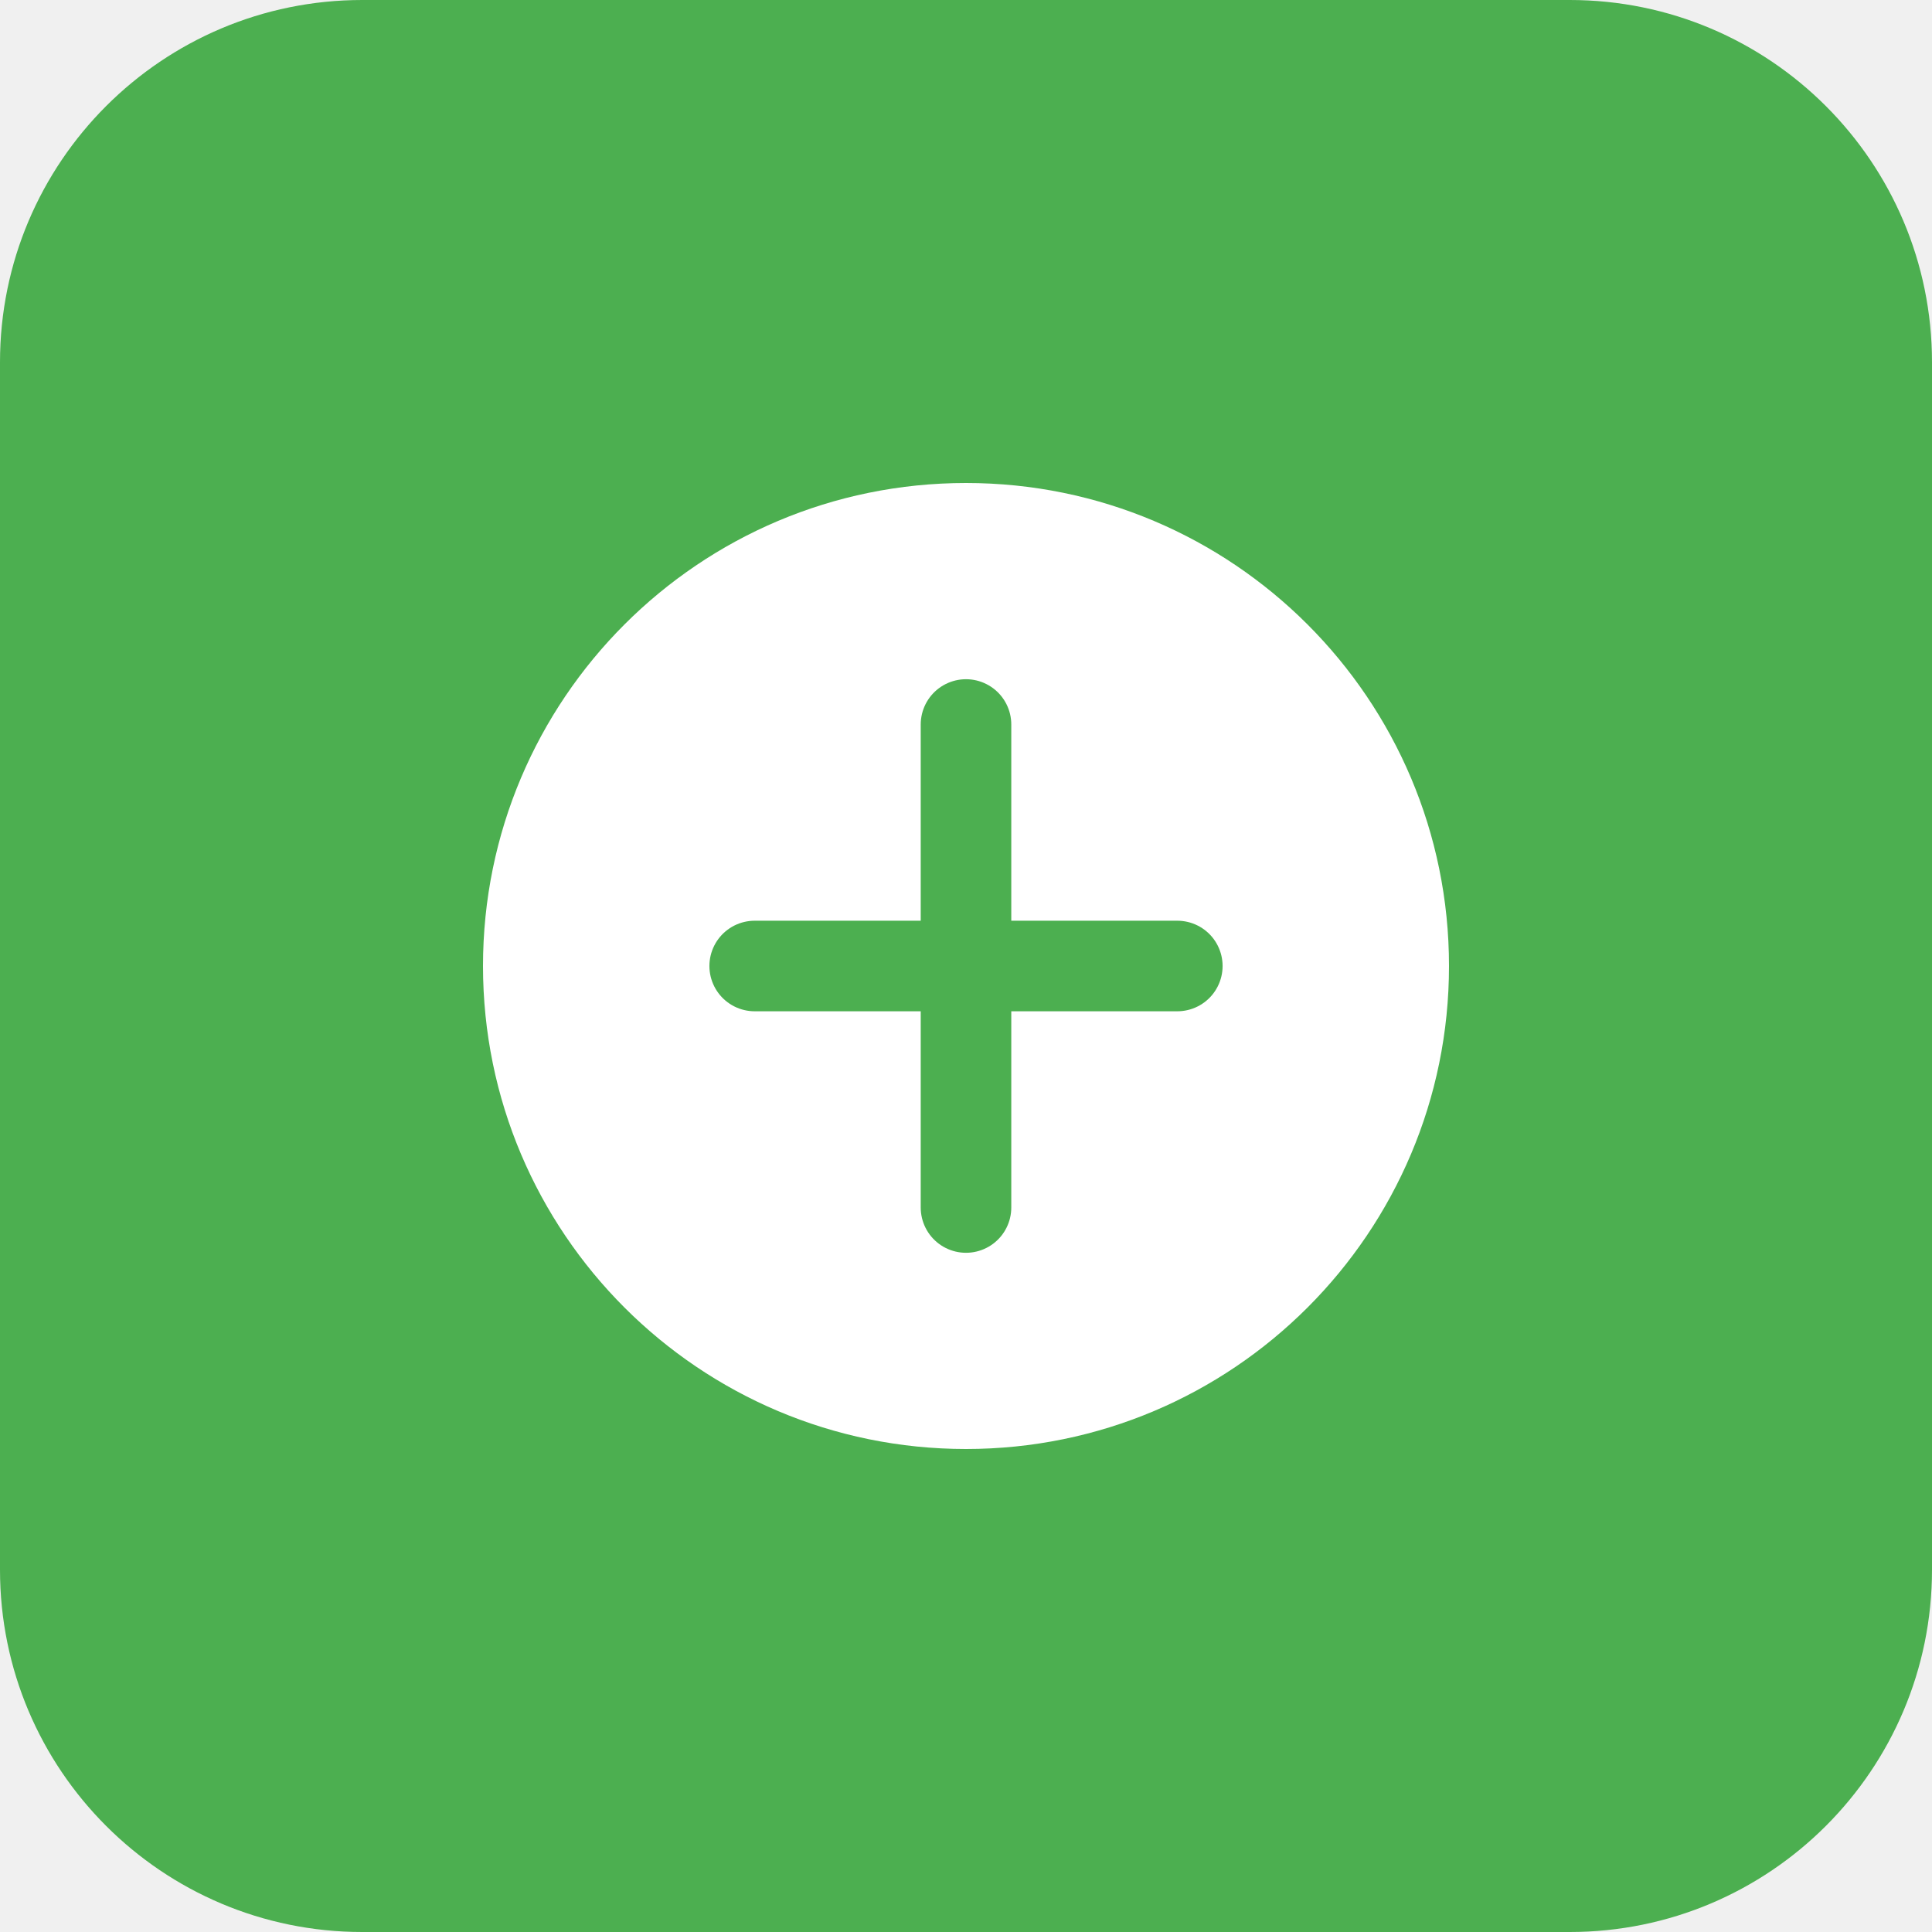
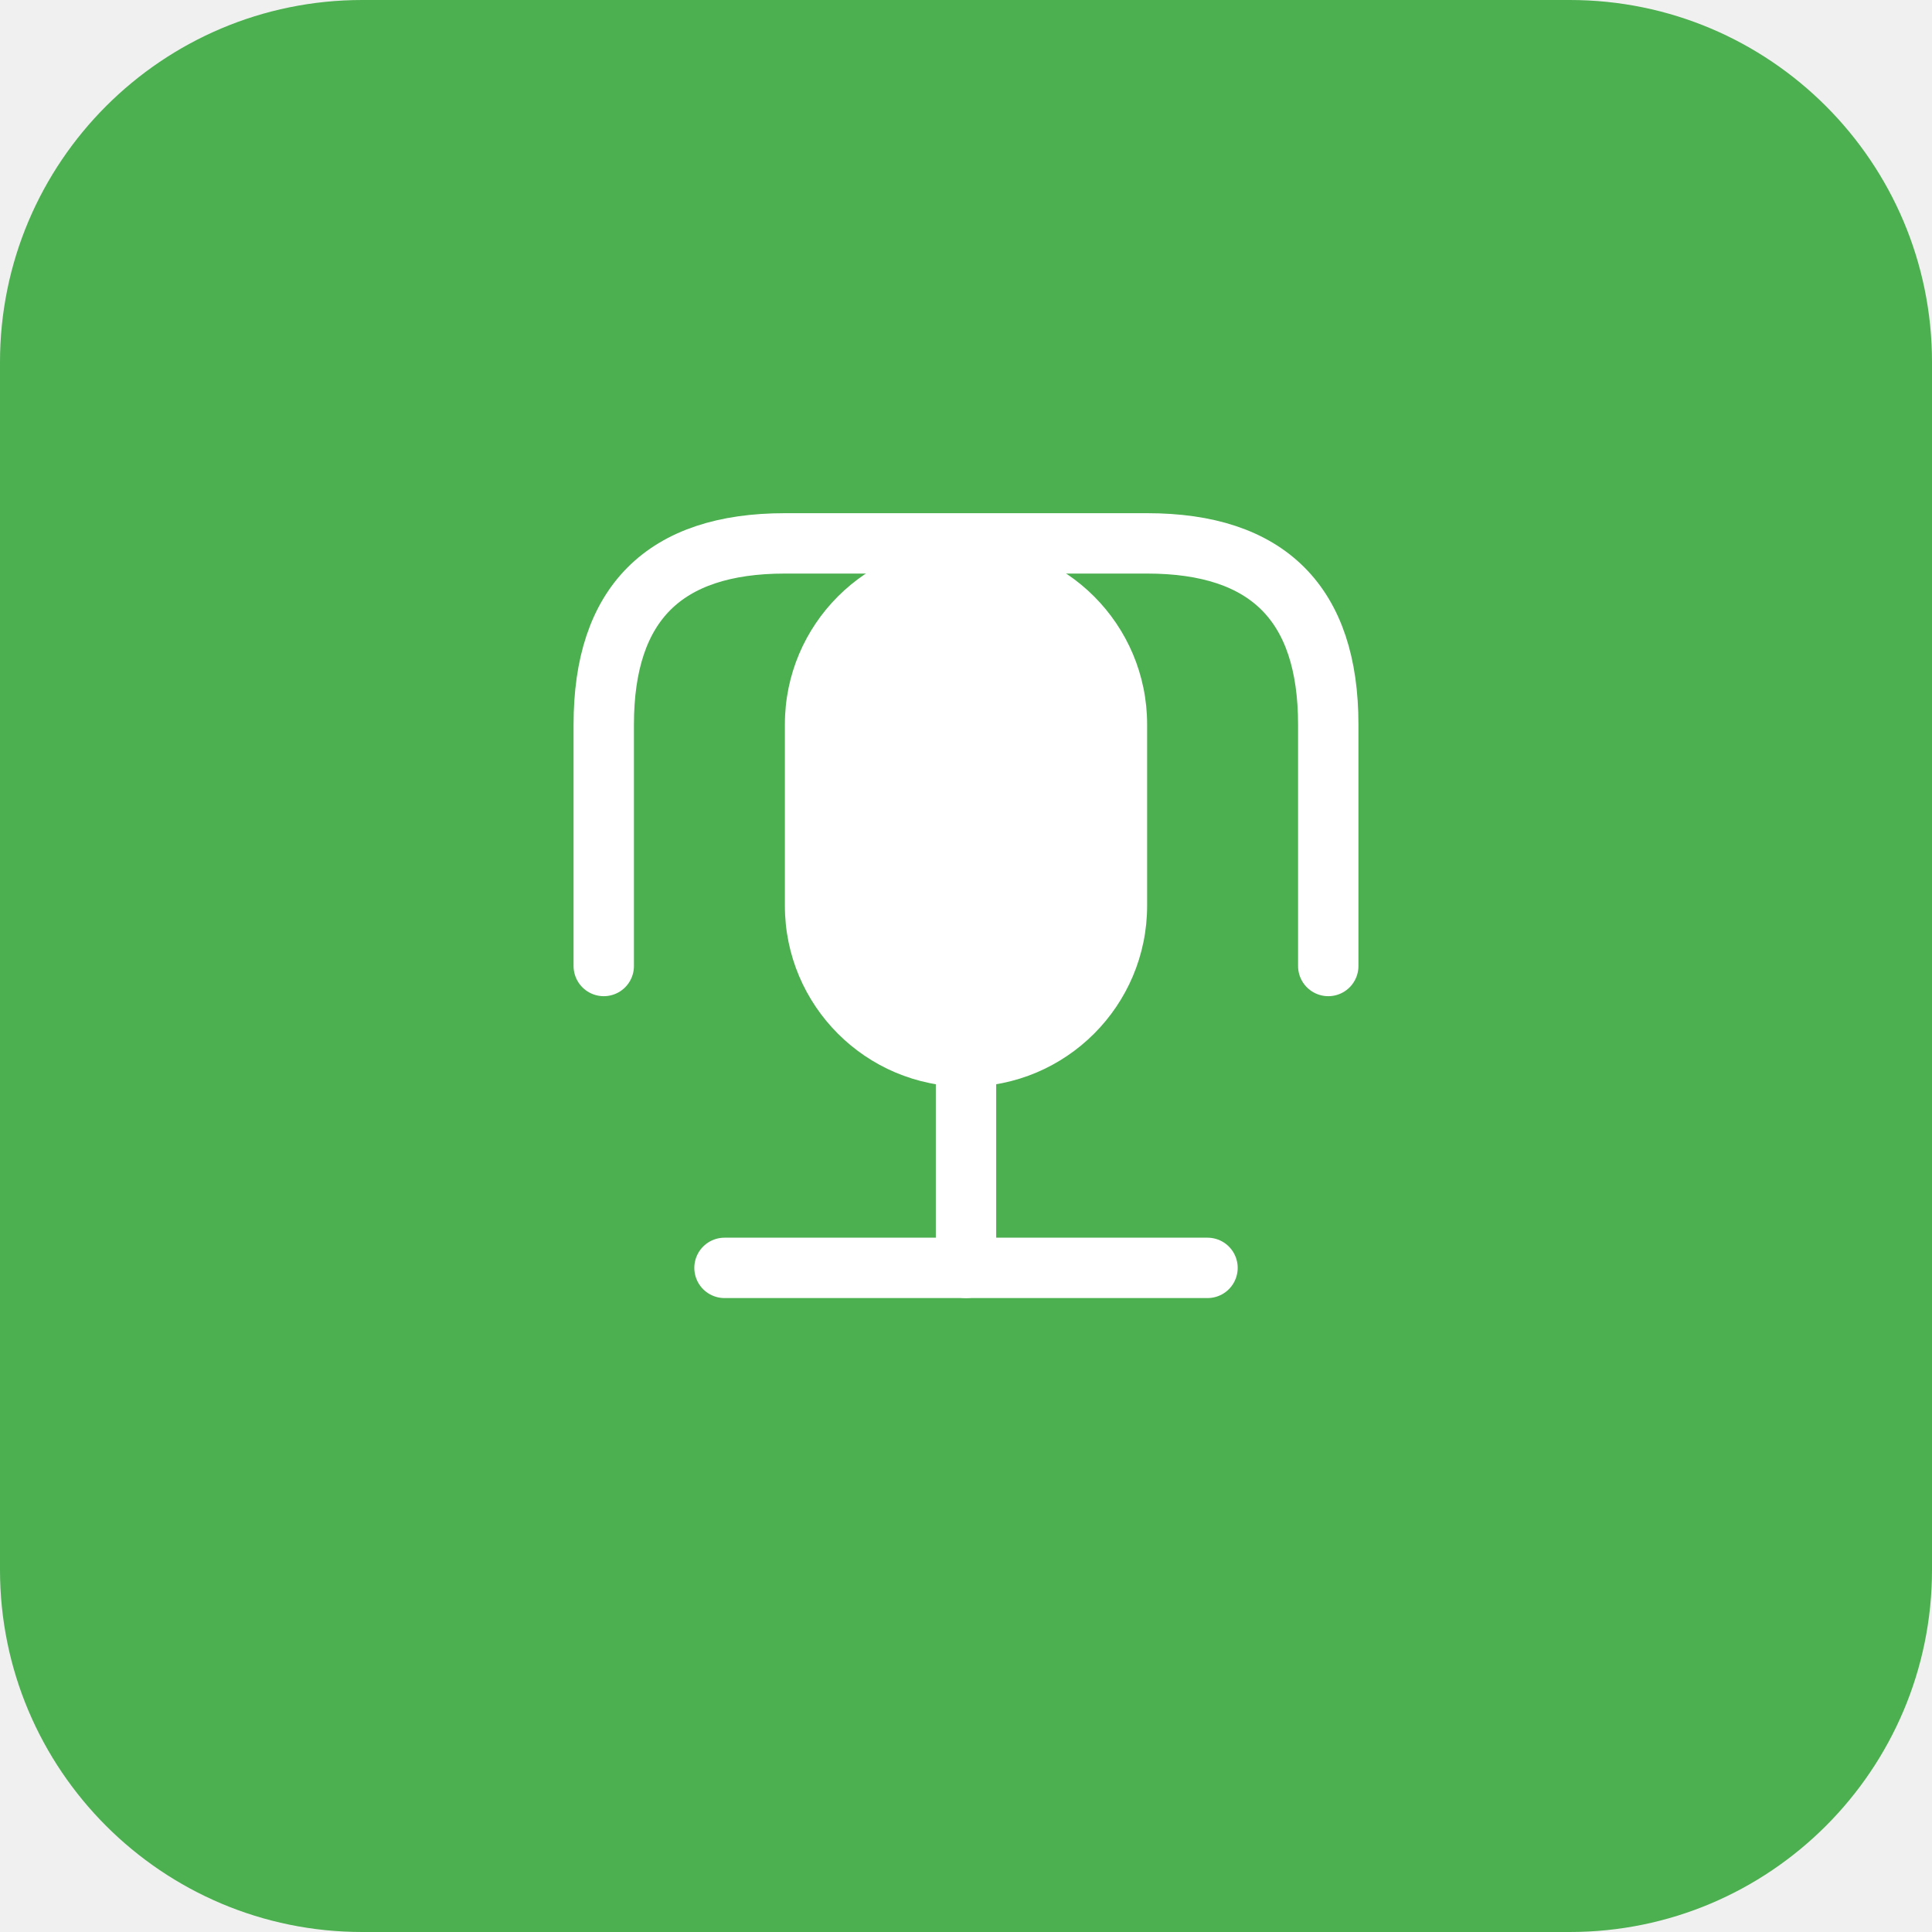
<svg xmlns="http://www.w3.org/2000/svg" width="128" height="128">
  <rect width="128" height="128" rx="24" fill="#4CAF50" />
-   <circle cx="64" cy="64" r="32" fill="white" />
-   <path d="M64 48 L64 80 M50 64 L78 64" stroke="#4CAF50" stroke-width="6" stroke-linecap="round" />
+   <g transform="translate(64, 64)">
+     <rect x="-12" y="-28" width="24" height="36" rx="12" fill="white" />
+     <path d="M -24 0 Q -24 -8 -24 -16 Q -24 -28 -12 -28 L 12 -28 Q 24 -28 24 -16 Q 24 -8 24 0" stroke="white" stroke-width="4" fill="none" stroke-linecap="round" />
+     <line x1="0" y1="0" x2="0" y2="20" stroke="white" stroke-width="4" stroke-linecap="round" />
+     <line x1="-16" y1="20" x2="16" y2="20" stroke="white" stroke-width="4" stroke-linecap="round" />
+   </g>
</svg>
